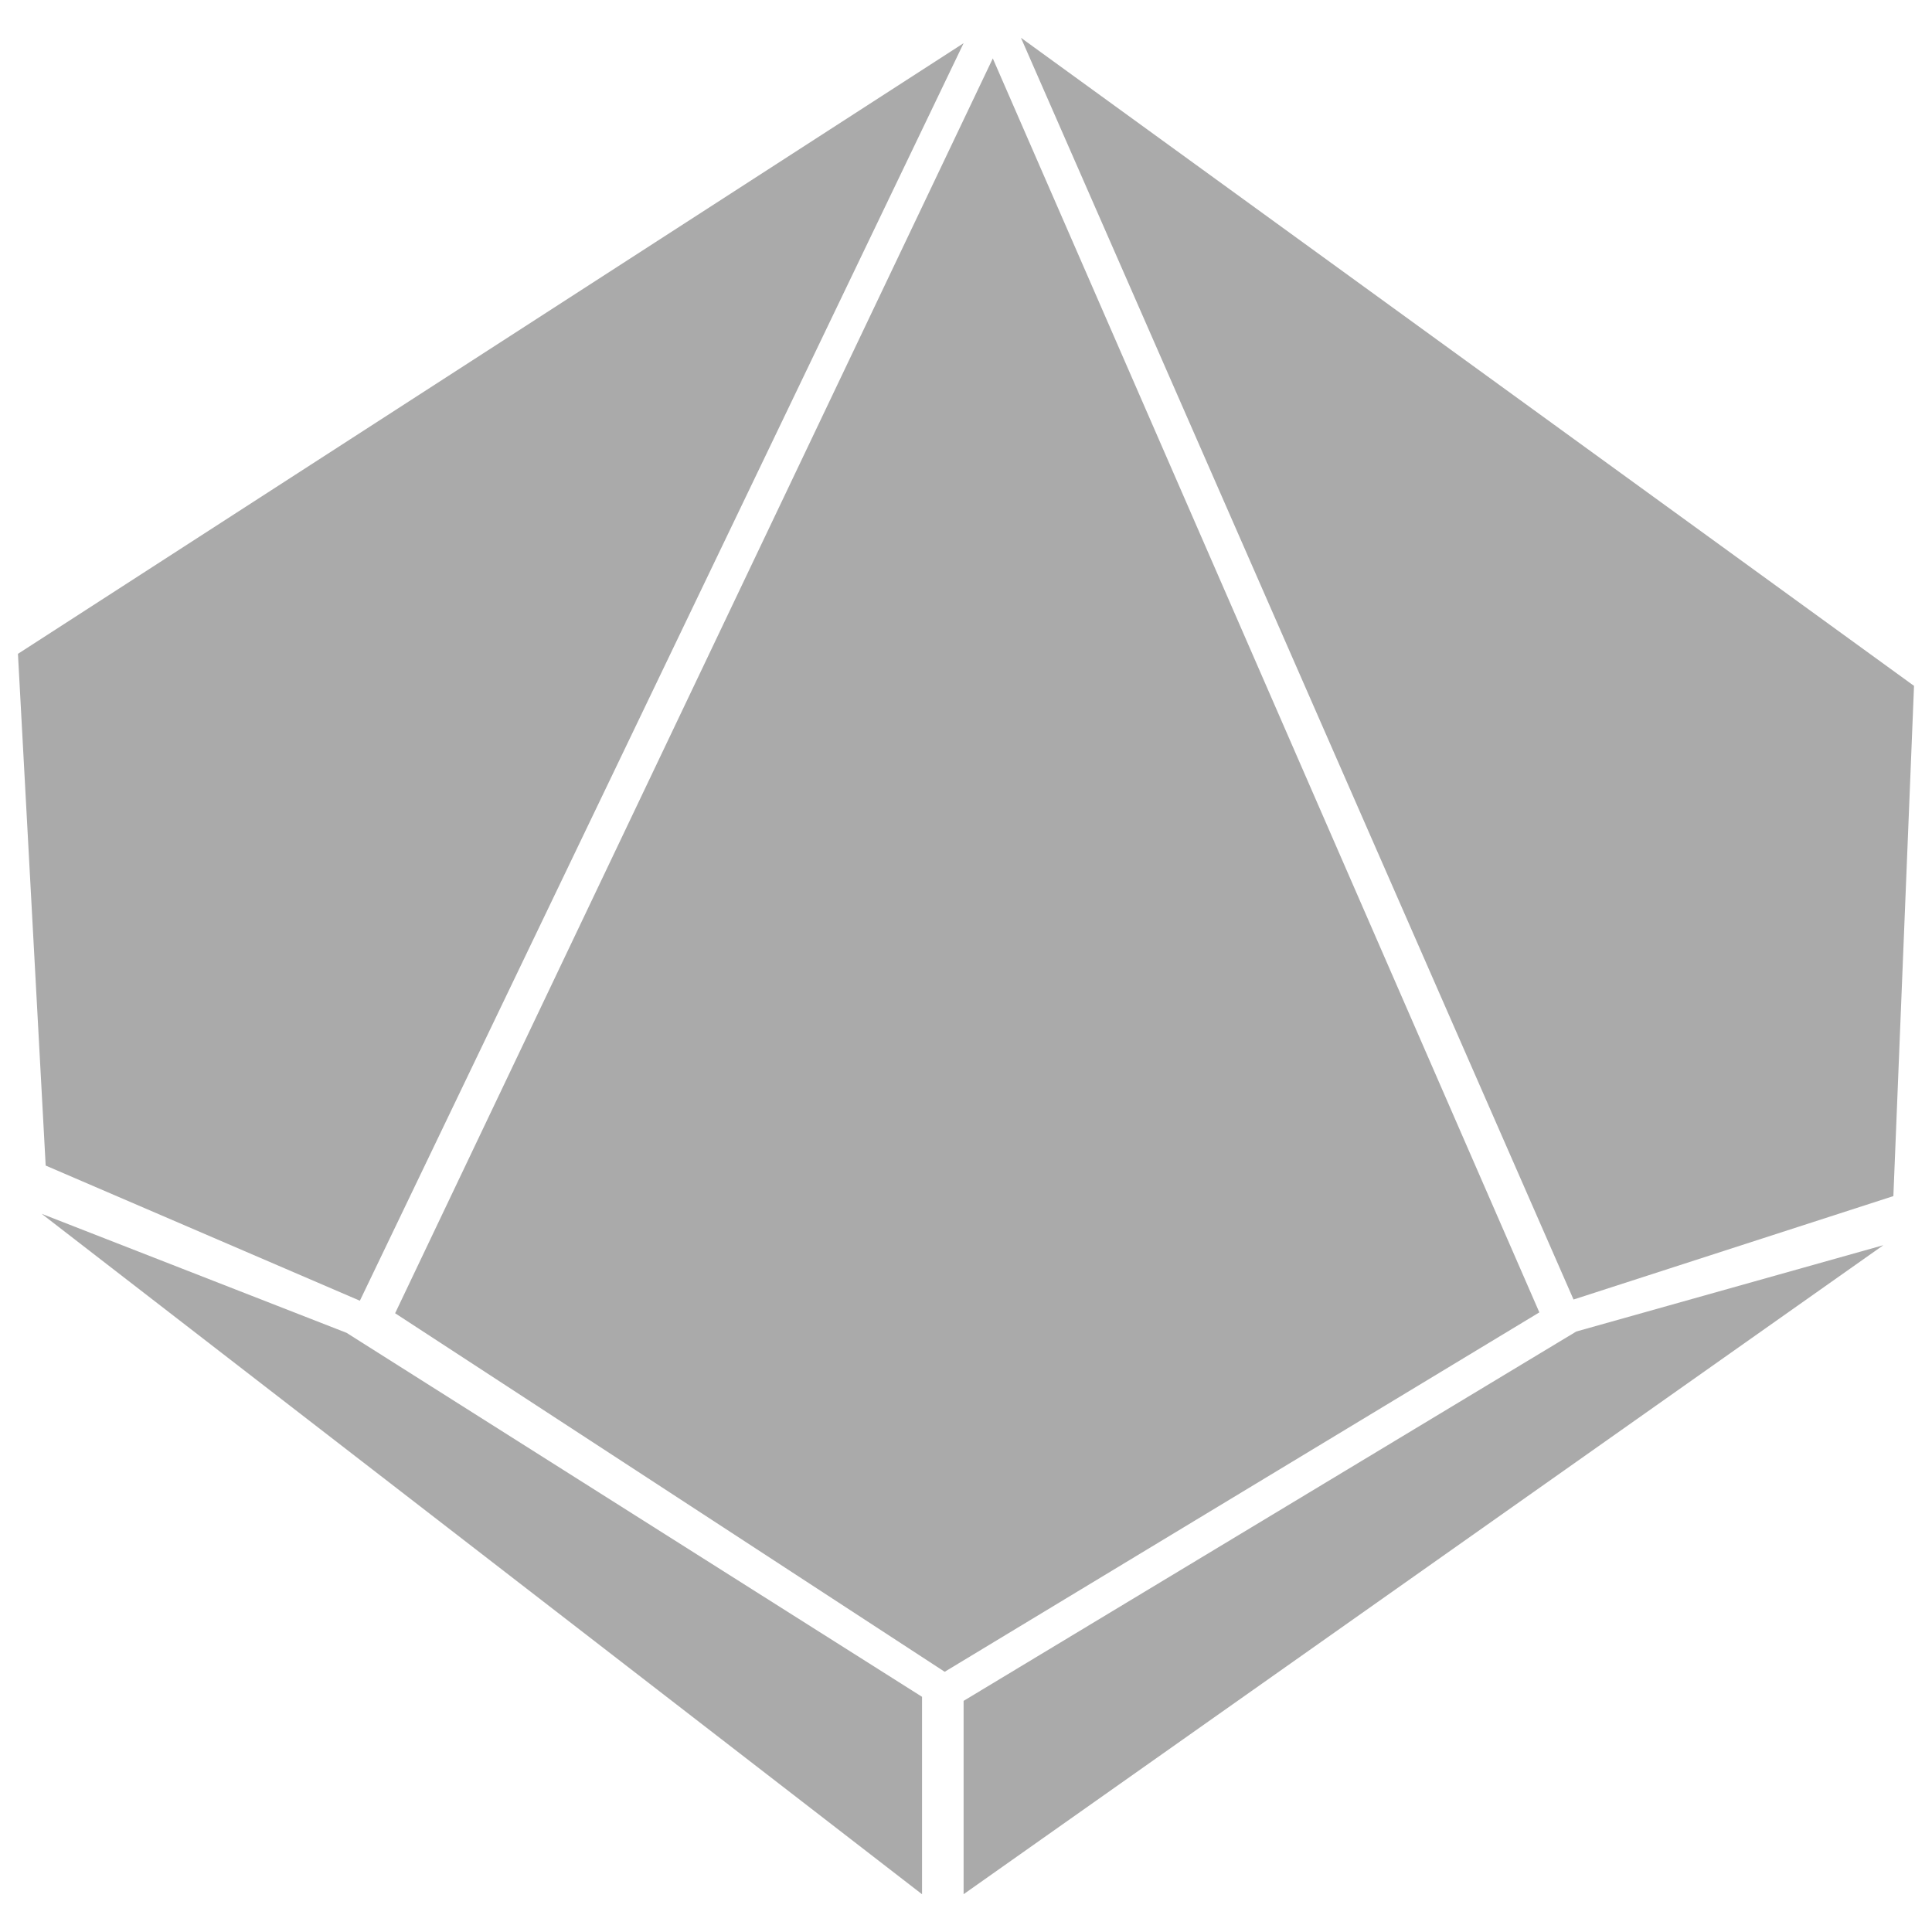
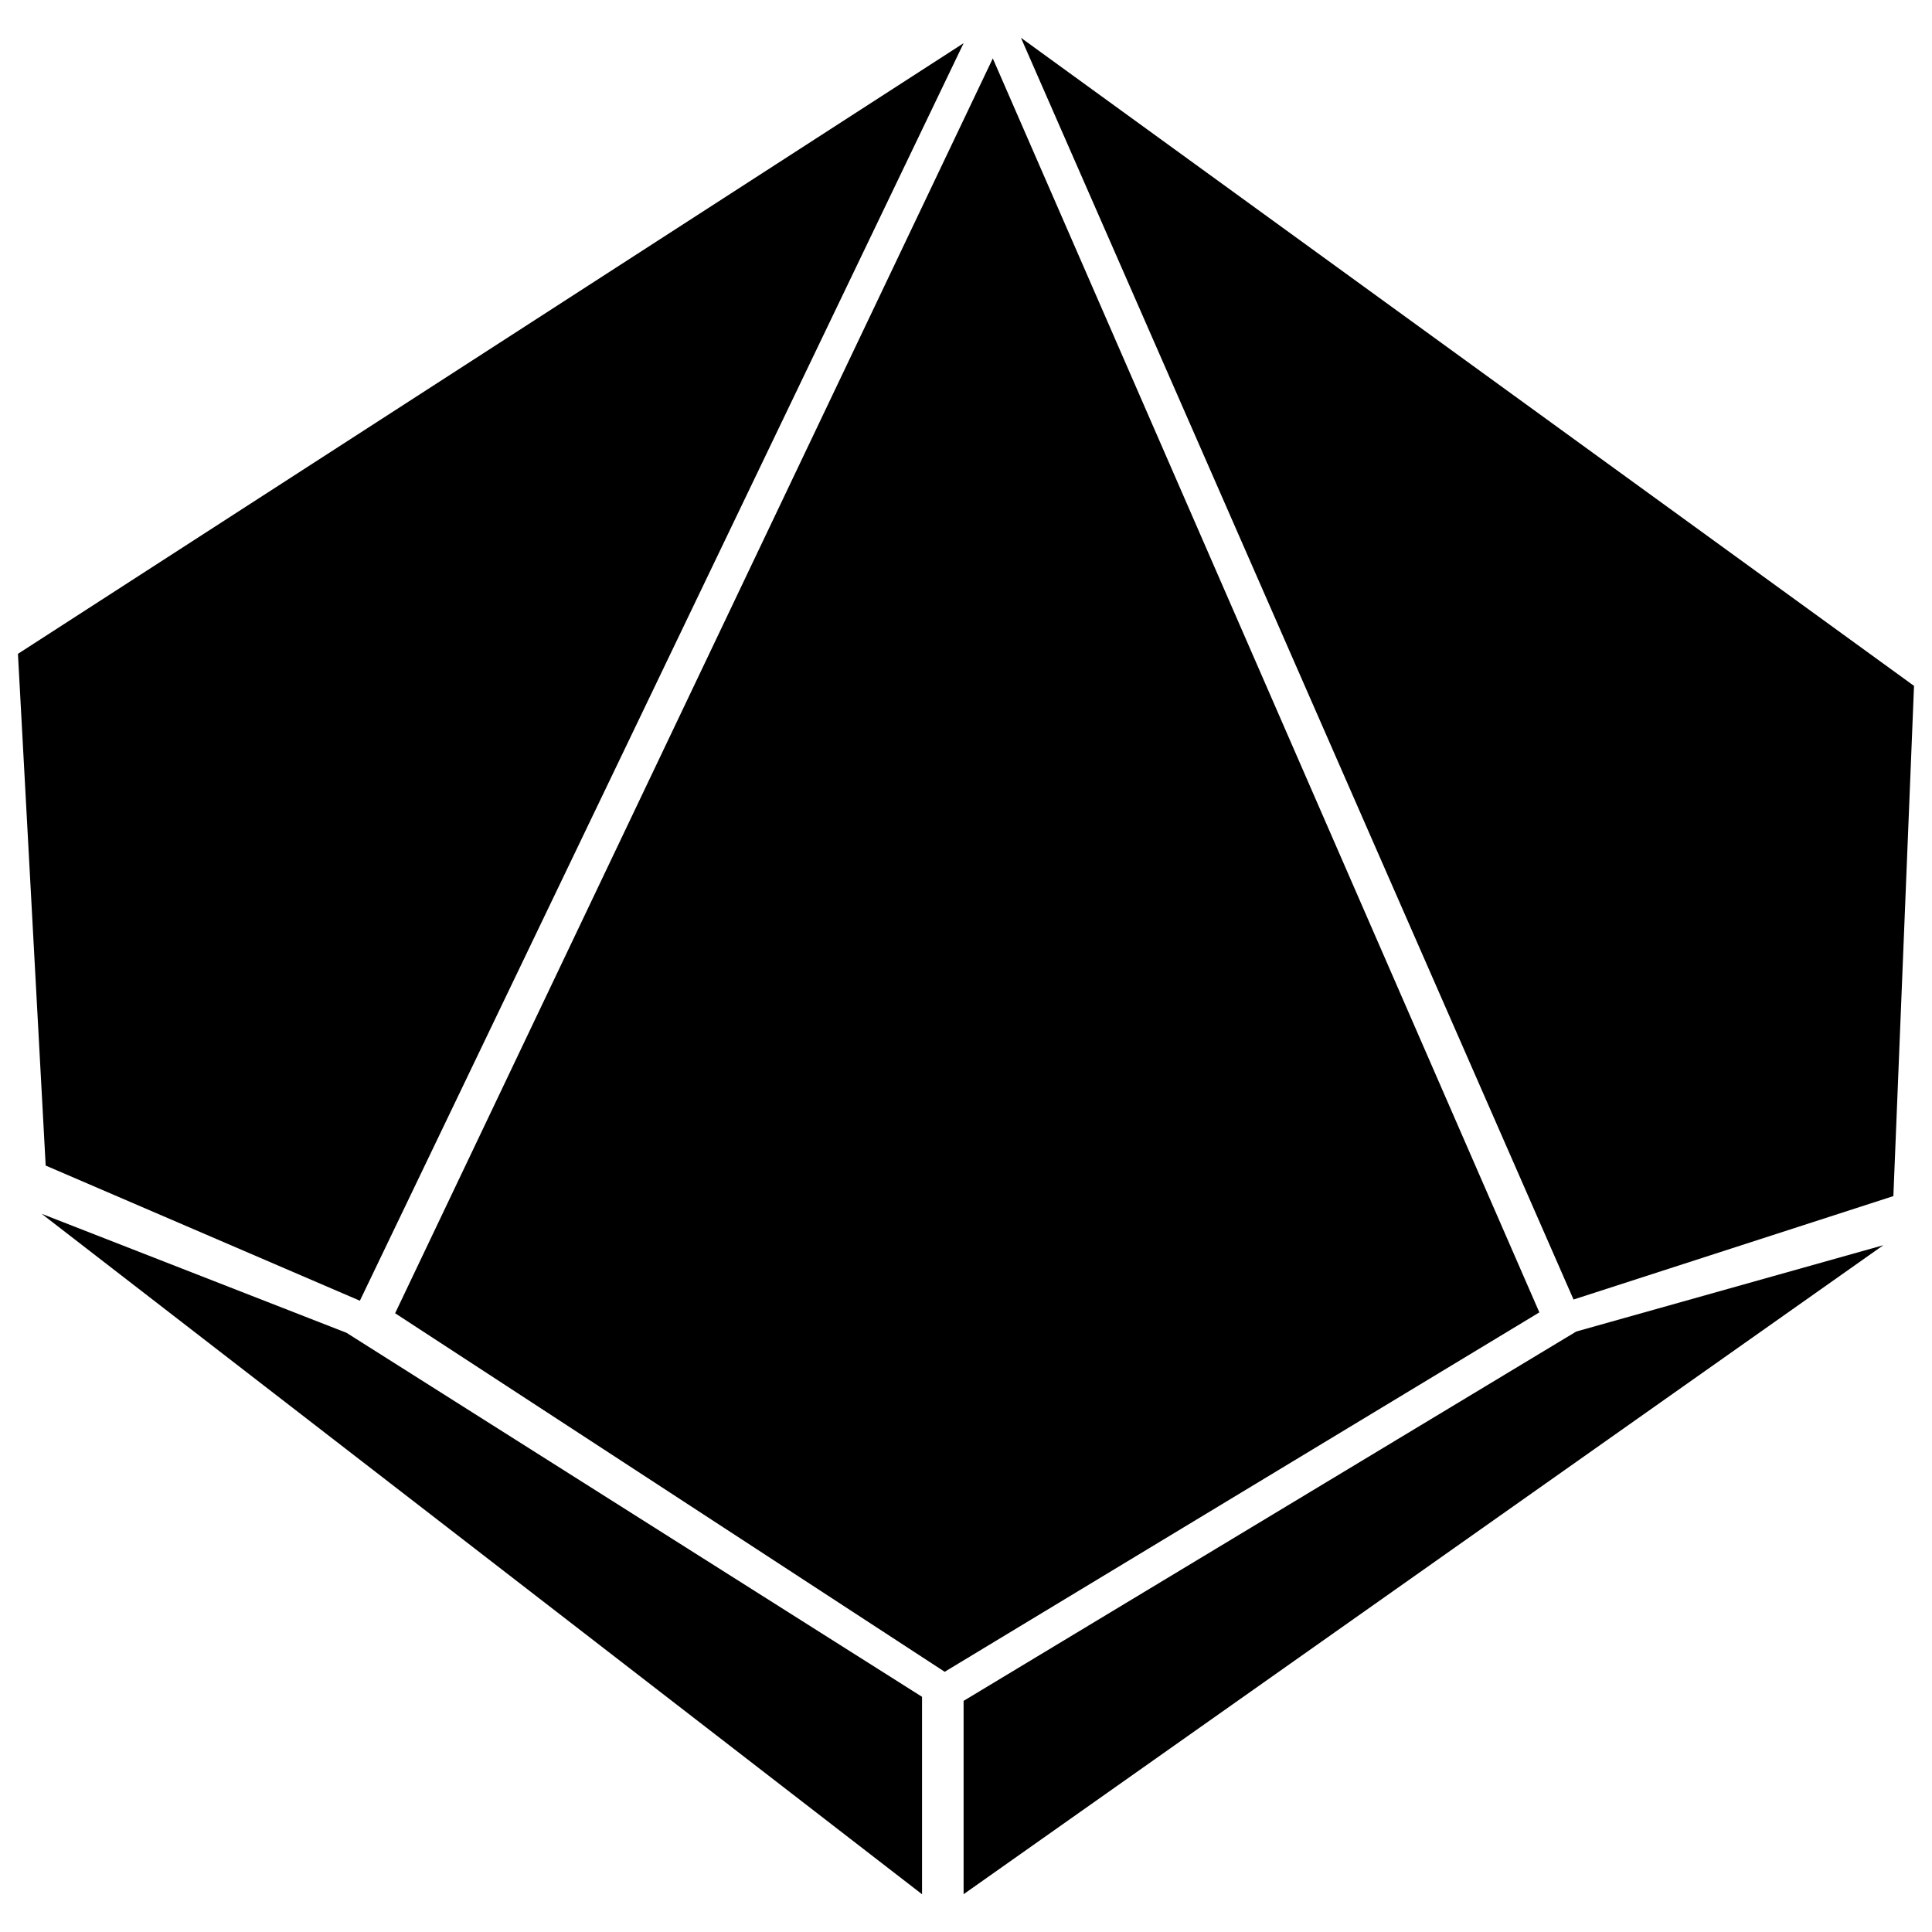
<svg xmlns="http://www.w3.org/2000/svg" viewBox="40 40 100 100">
  <g>
    <g transform="matrix(1.167909,0,0,1.167909,-274.931,-137.5375)">
-       <path fill="#AAAAAA" d="M313.653,154.602l-26.488,55.612l24.356,15.89l26.354-15.928    L313.653,154.602z" />
-       <path fill="#AAAAAA" d="M314.9,153.687l24.49,55.919l14.175-4.584l0.915-22.612    L314.9,153.687z" />
-       <path fill="#AAAAAA" d="M312.359,227.393v8.568l40.76-28.762l-13.608,3.825    L312.359,227.393z" />
-       <path fill="#AAAAAA" d="M312.359,153.927l-26.756,55.732l-13.925-5.99l-1.229-22.679    L312.359,153.927z" />
-       <path fill="#AAAAAA" d="M310.517,227.213v8.75l-39.019-30.157l13.513,5.275    L310.517,227.213z" />
+       <path d="M313.653,154.602l-26.488,55.612l24.356,15.89l26.354-15.928    L313.653,154.602z" />
+       <path d="M314.9,153.687l24.49,55.919l14.175-4.584l0.915-22.612    L314.9,153.687z" />
+       <path d="M312.359,227.393v8.568l40.76-28.762l-13.608,3.825    L312.359,227.393z" />
+       <path d="M312.359,153.927l-26.756,55.732l-13.925-5.99l-1.229-22.679    L312.359,153.927z" />
+       <path d="M310.517,227.213v8.75l-39.019-30.157l13.513,5.275    L310.517,227.213z" />
    </g>
  </g>
</svg>
